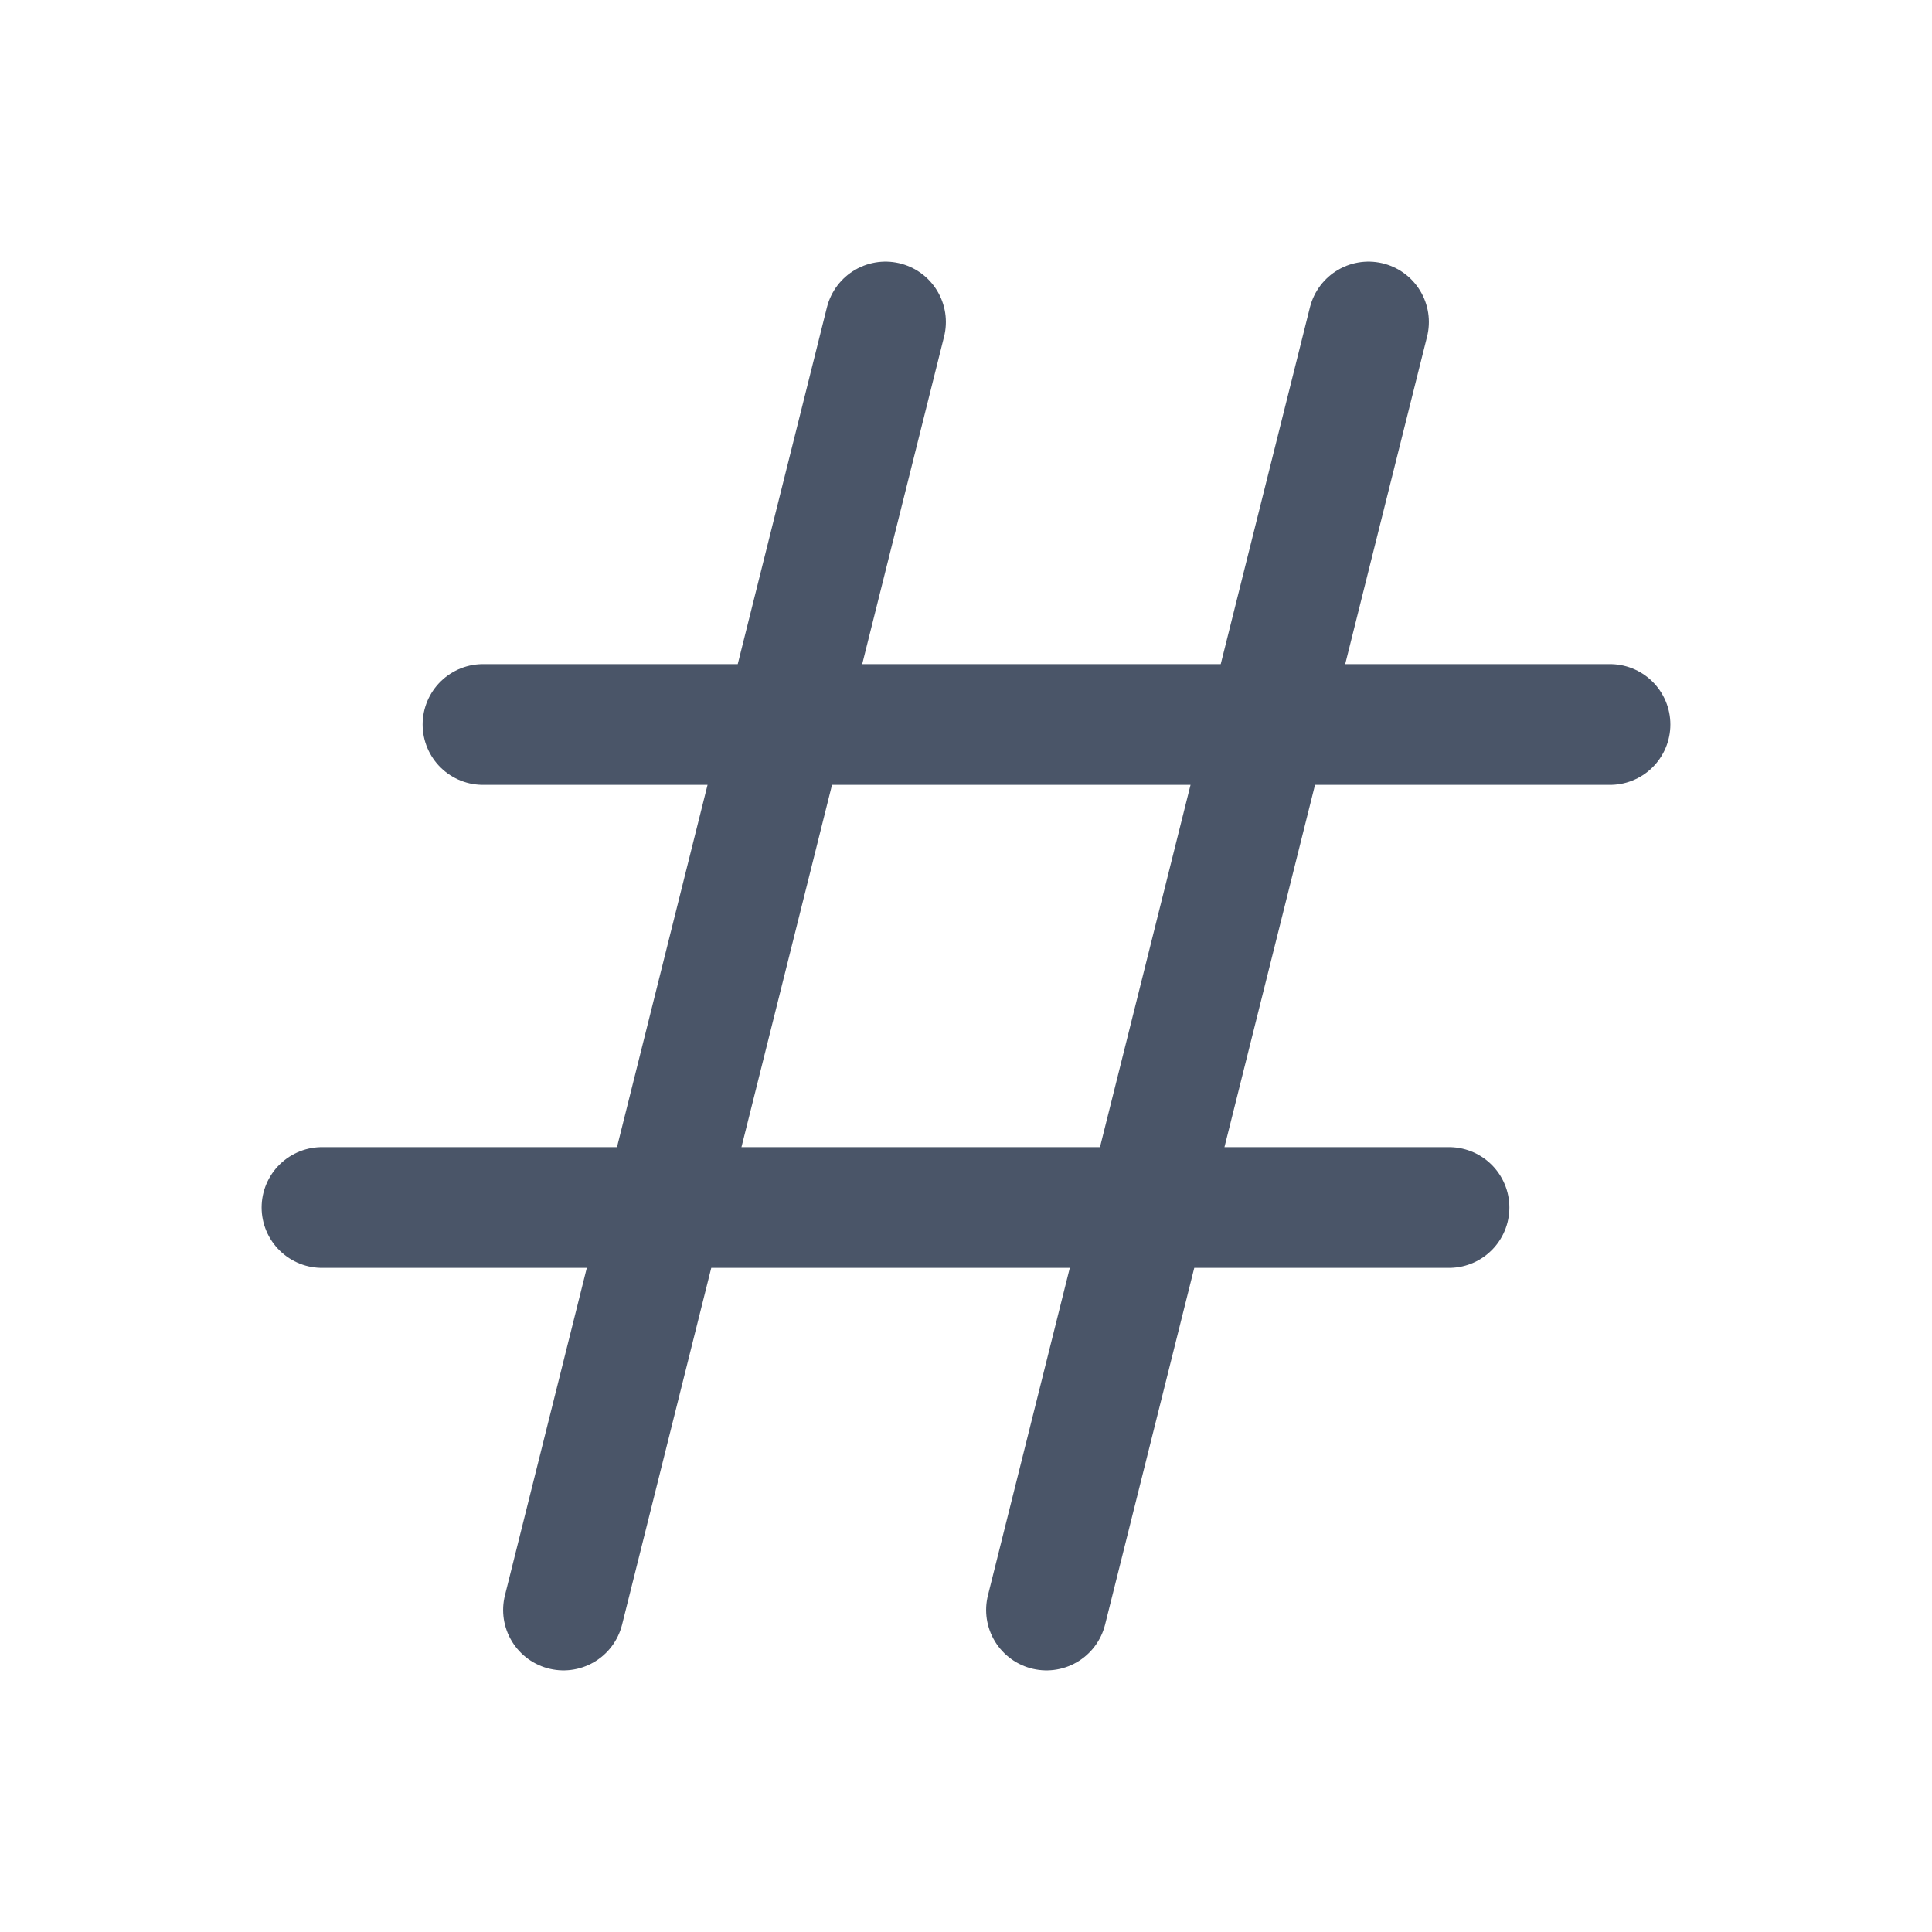
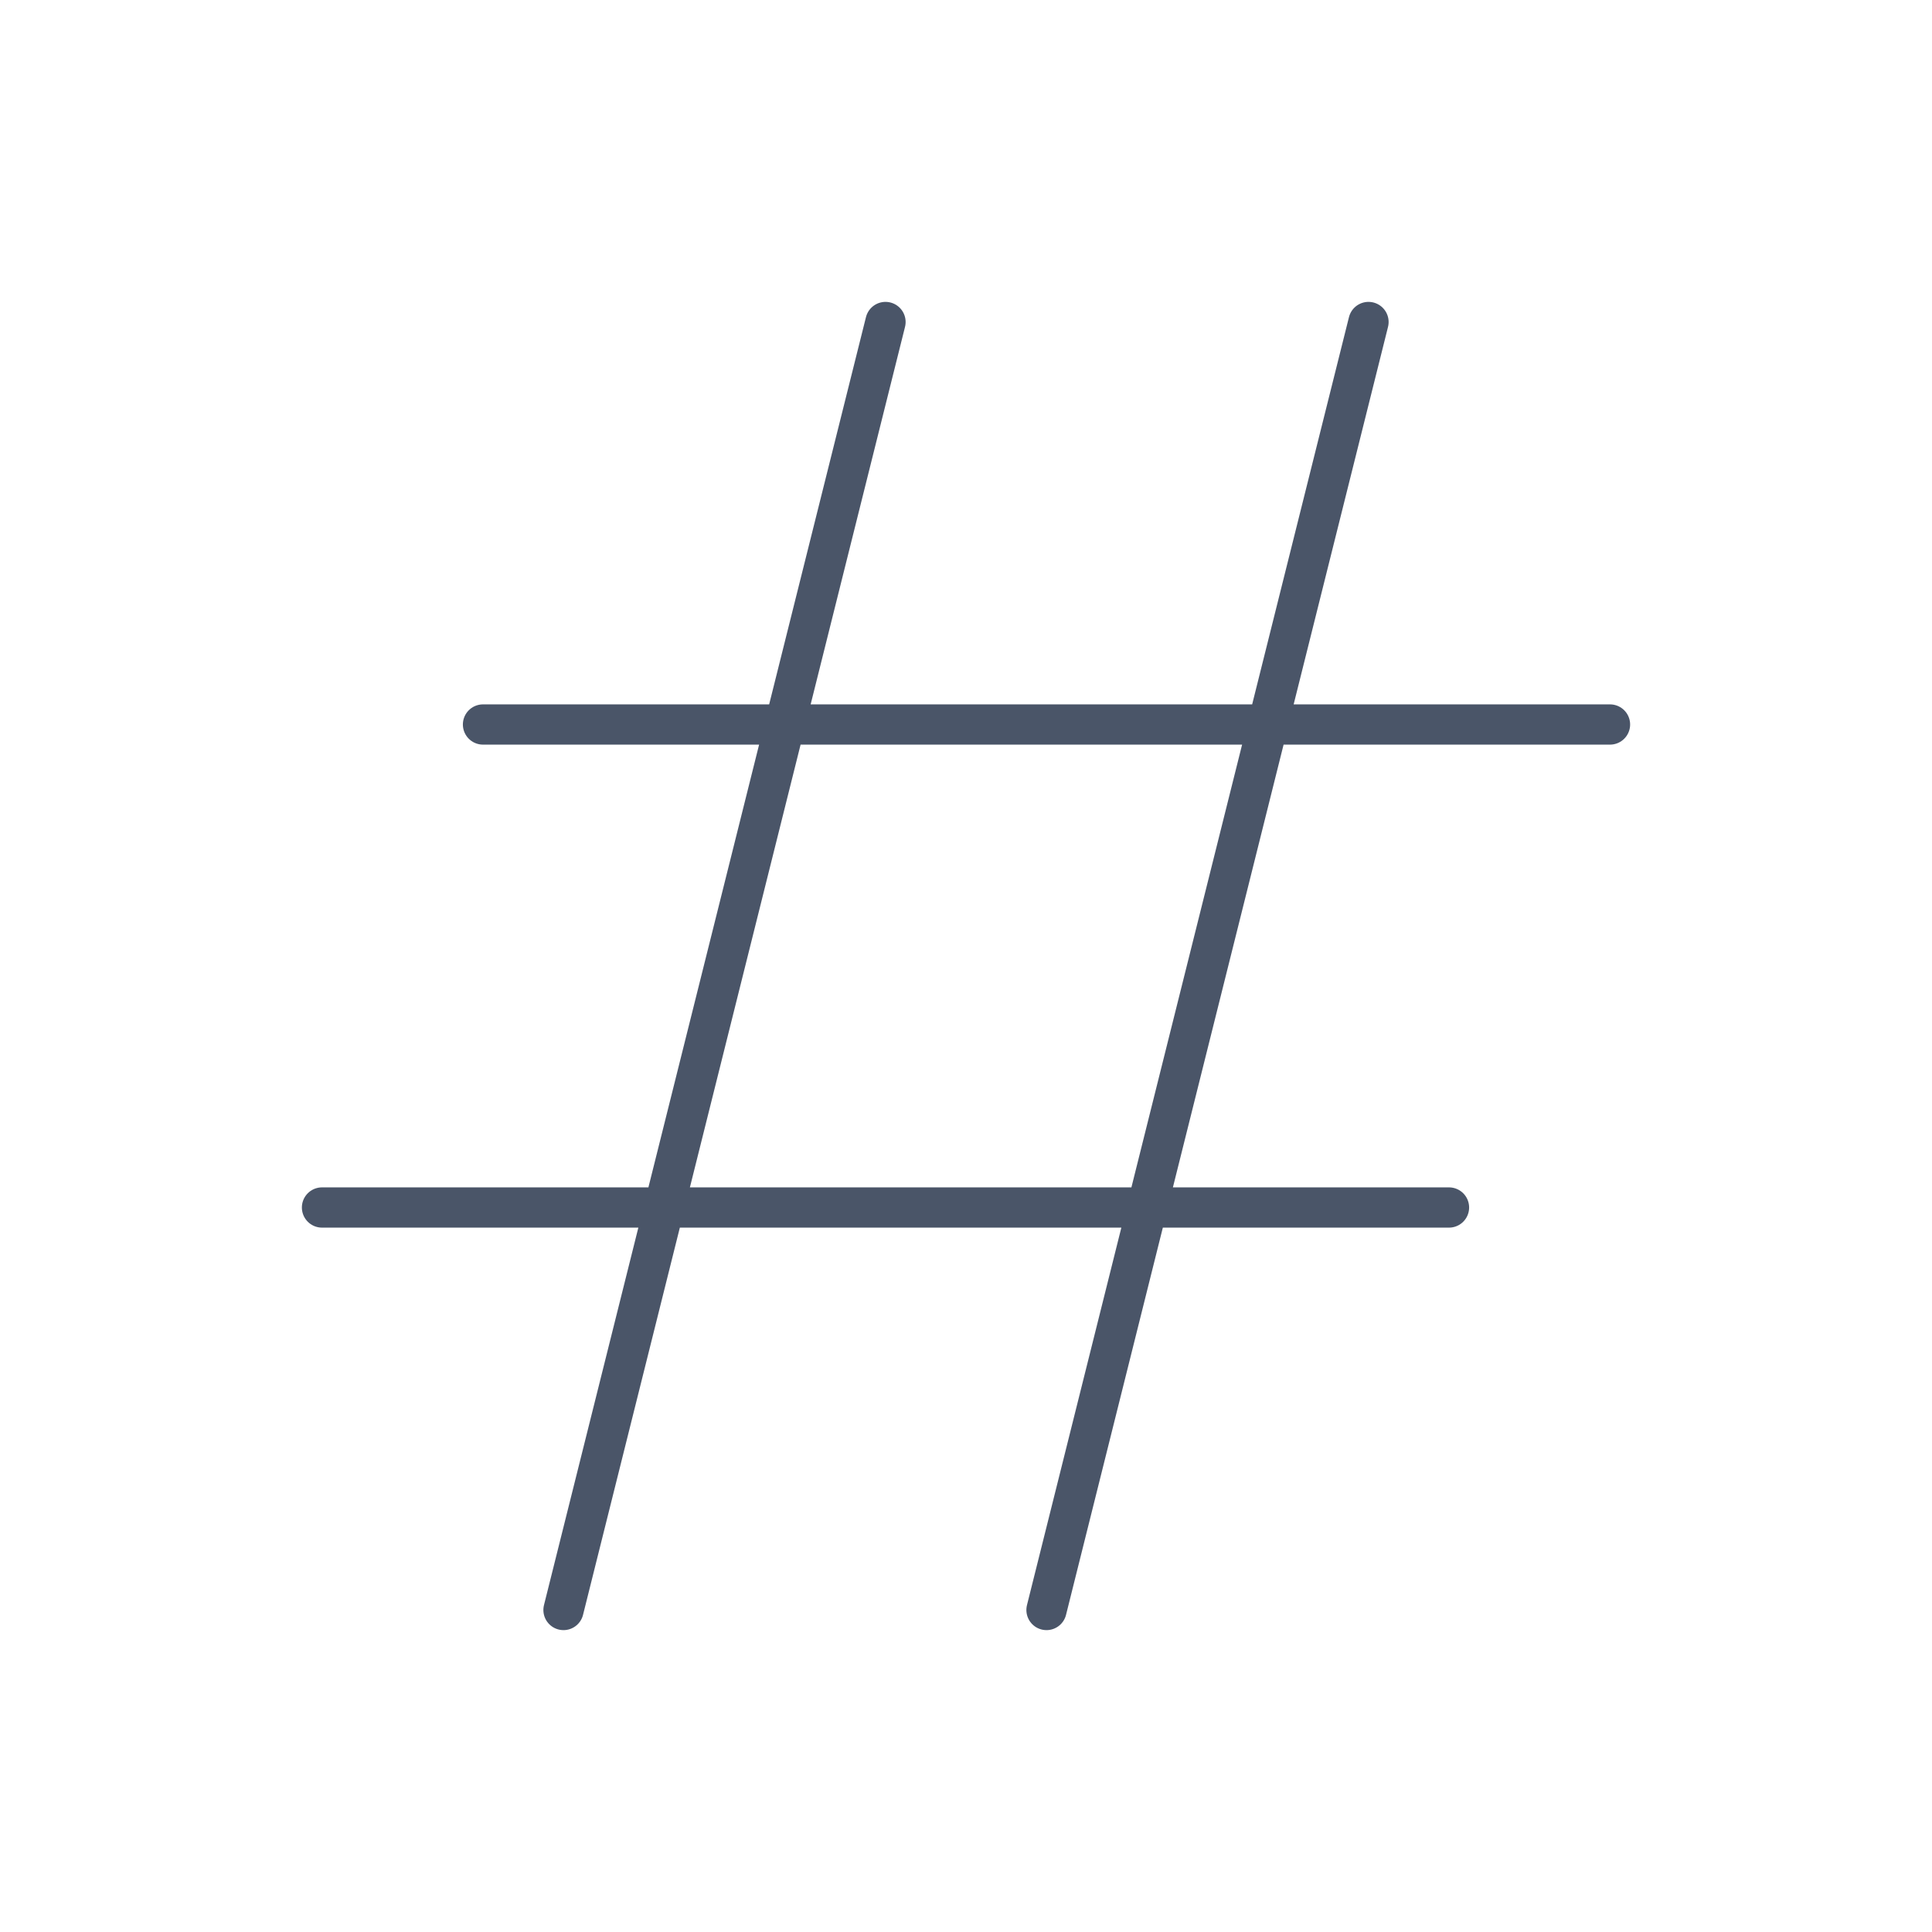
<svg xmlns="http://www.w3.org/2000/svg" width="24" height="24" viewBox="0 0 24 24" fill="none">
-   <path d="M7 20L11 4M13 20L17 4M6 9H20M4 15H18" stroke="#4A5568" stroke-width="1.5" stroke-linecap="round" stroke-linejoin="round" />
+   <path d="M7 20L11 4M13 20L17 4M6 9H20M4 15H18" stroke="#4A5568" stroke-width="0.5" stroke-linecap="round" stroke-linejoin="round" />
</svg>
